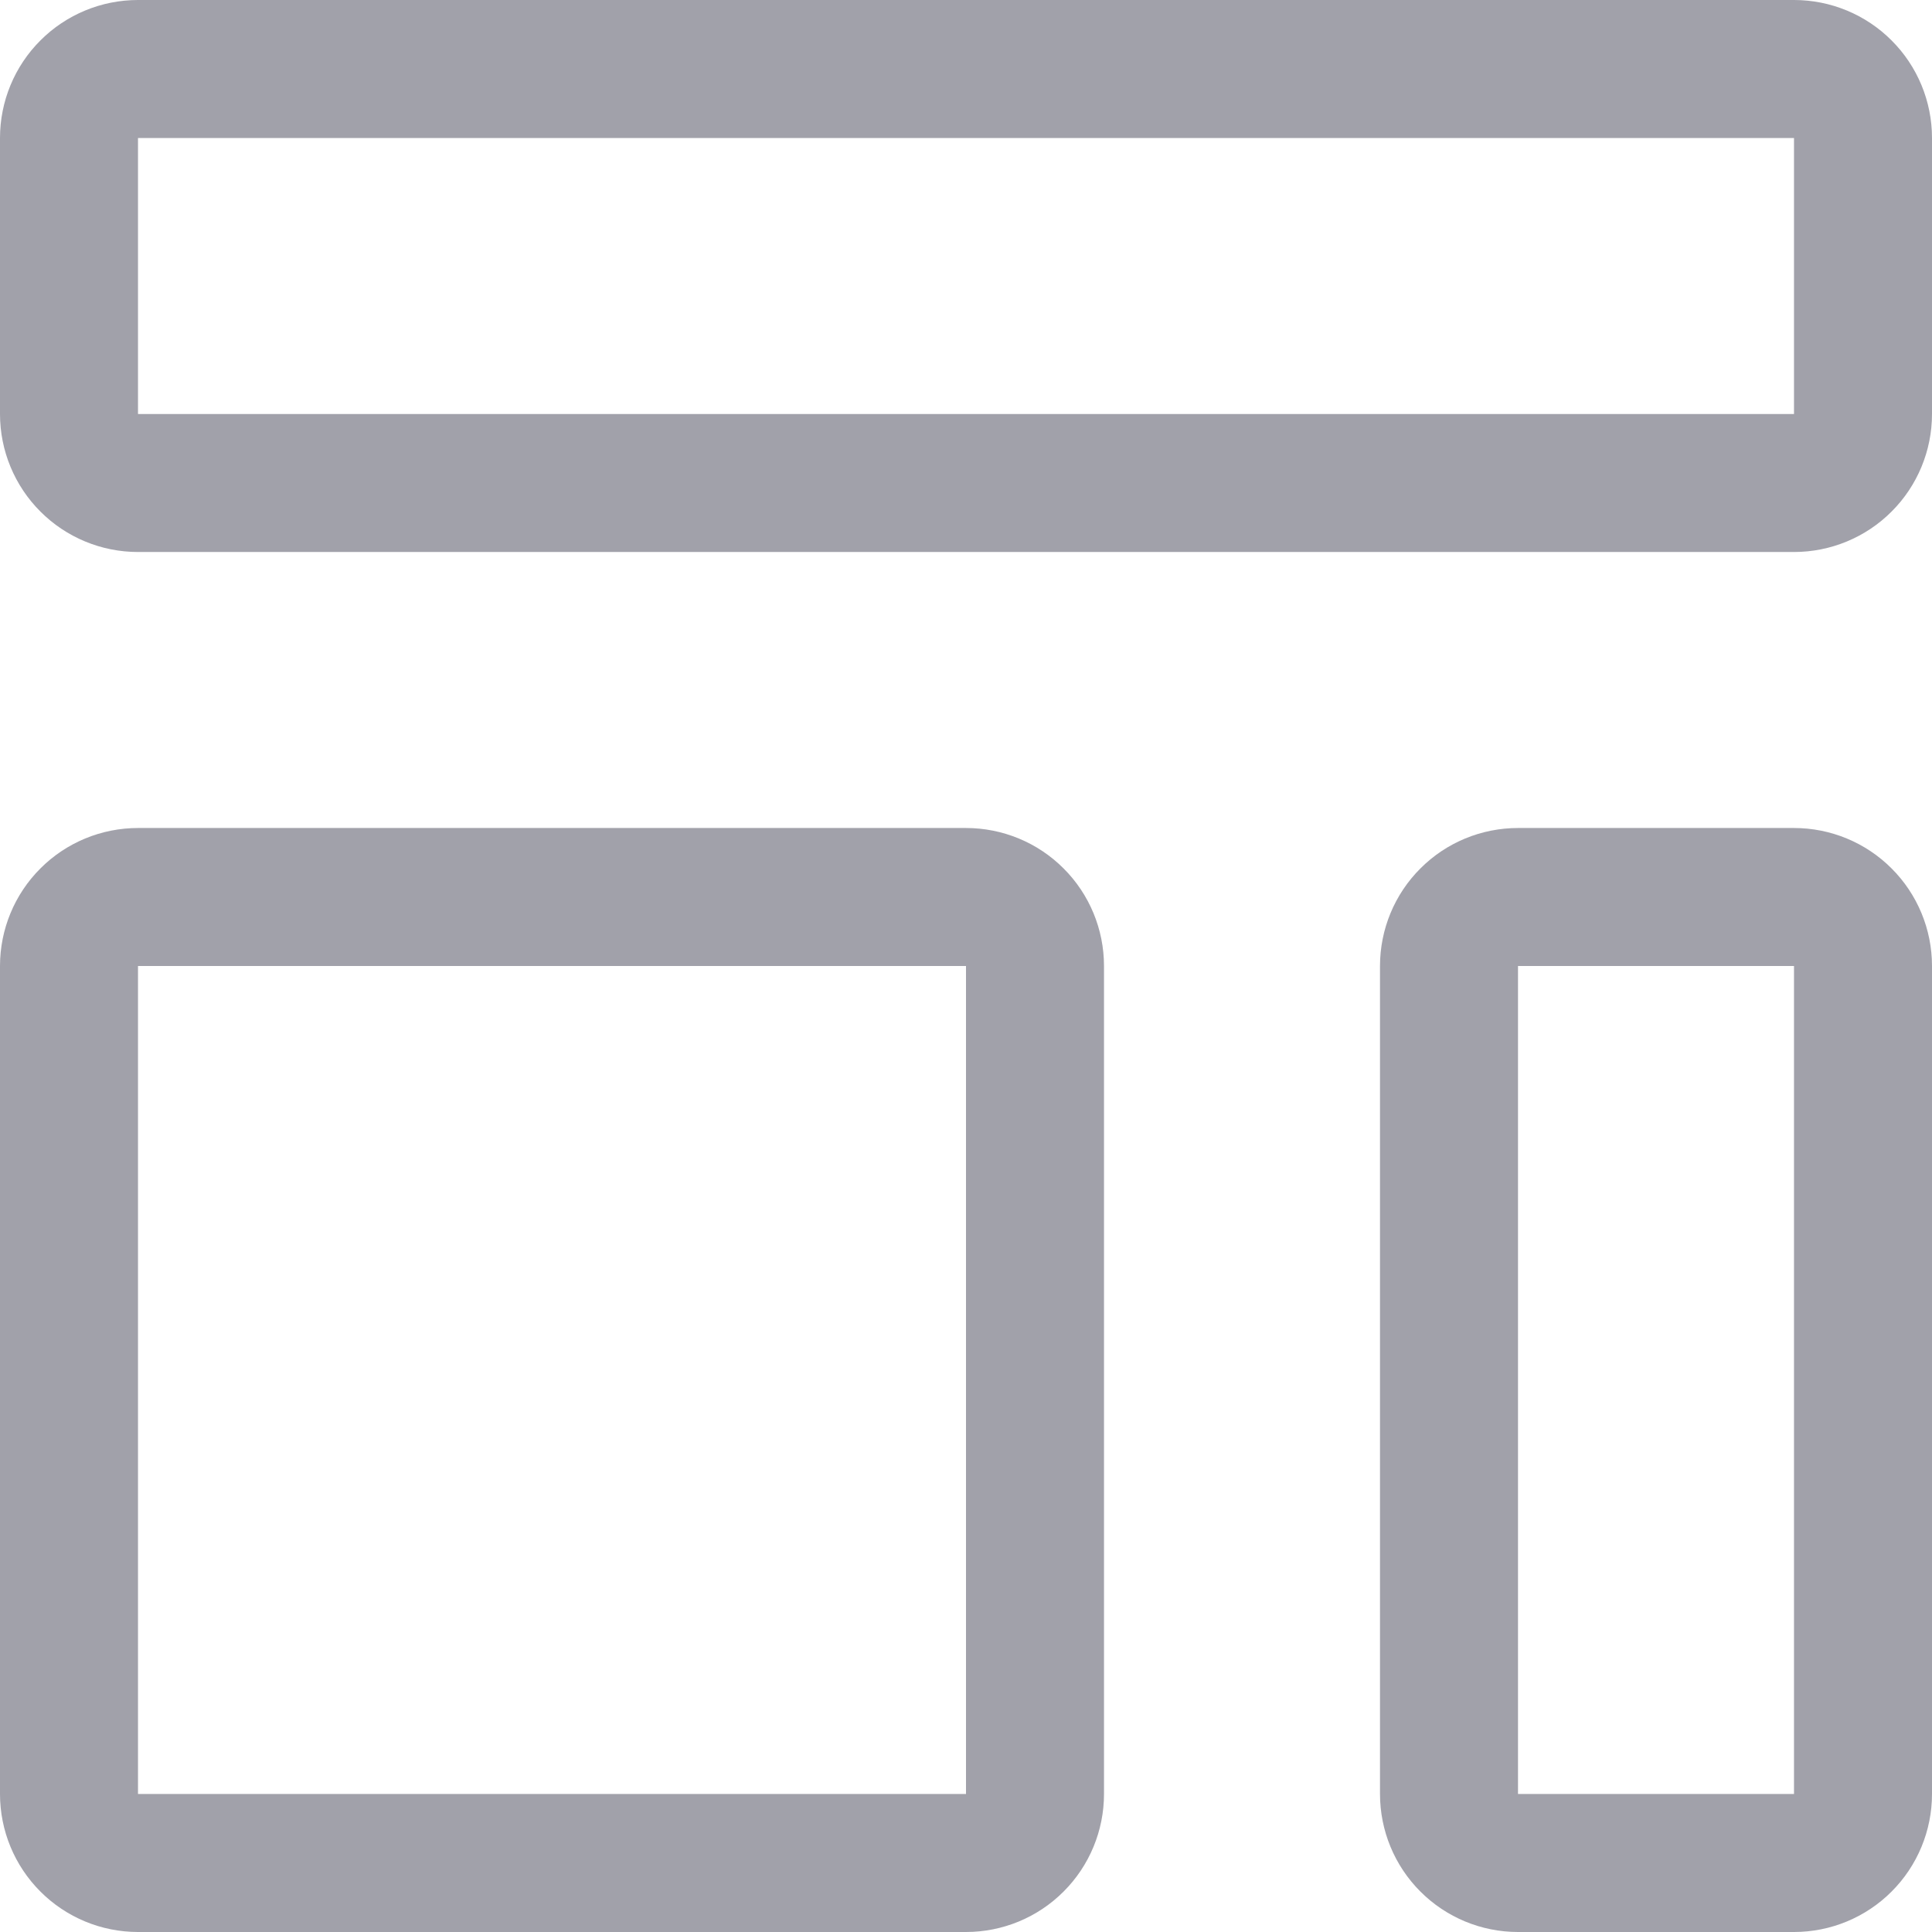
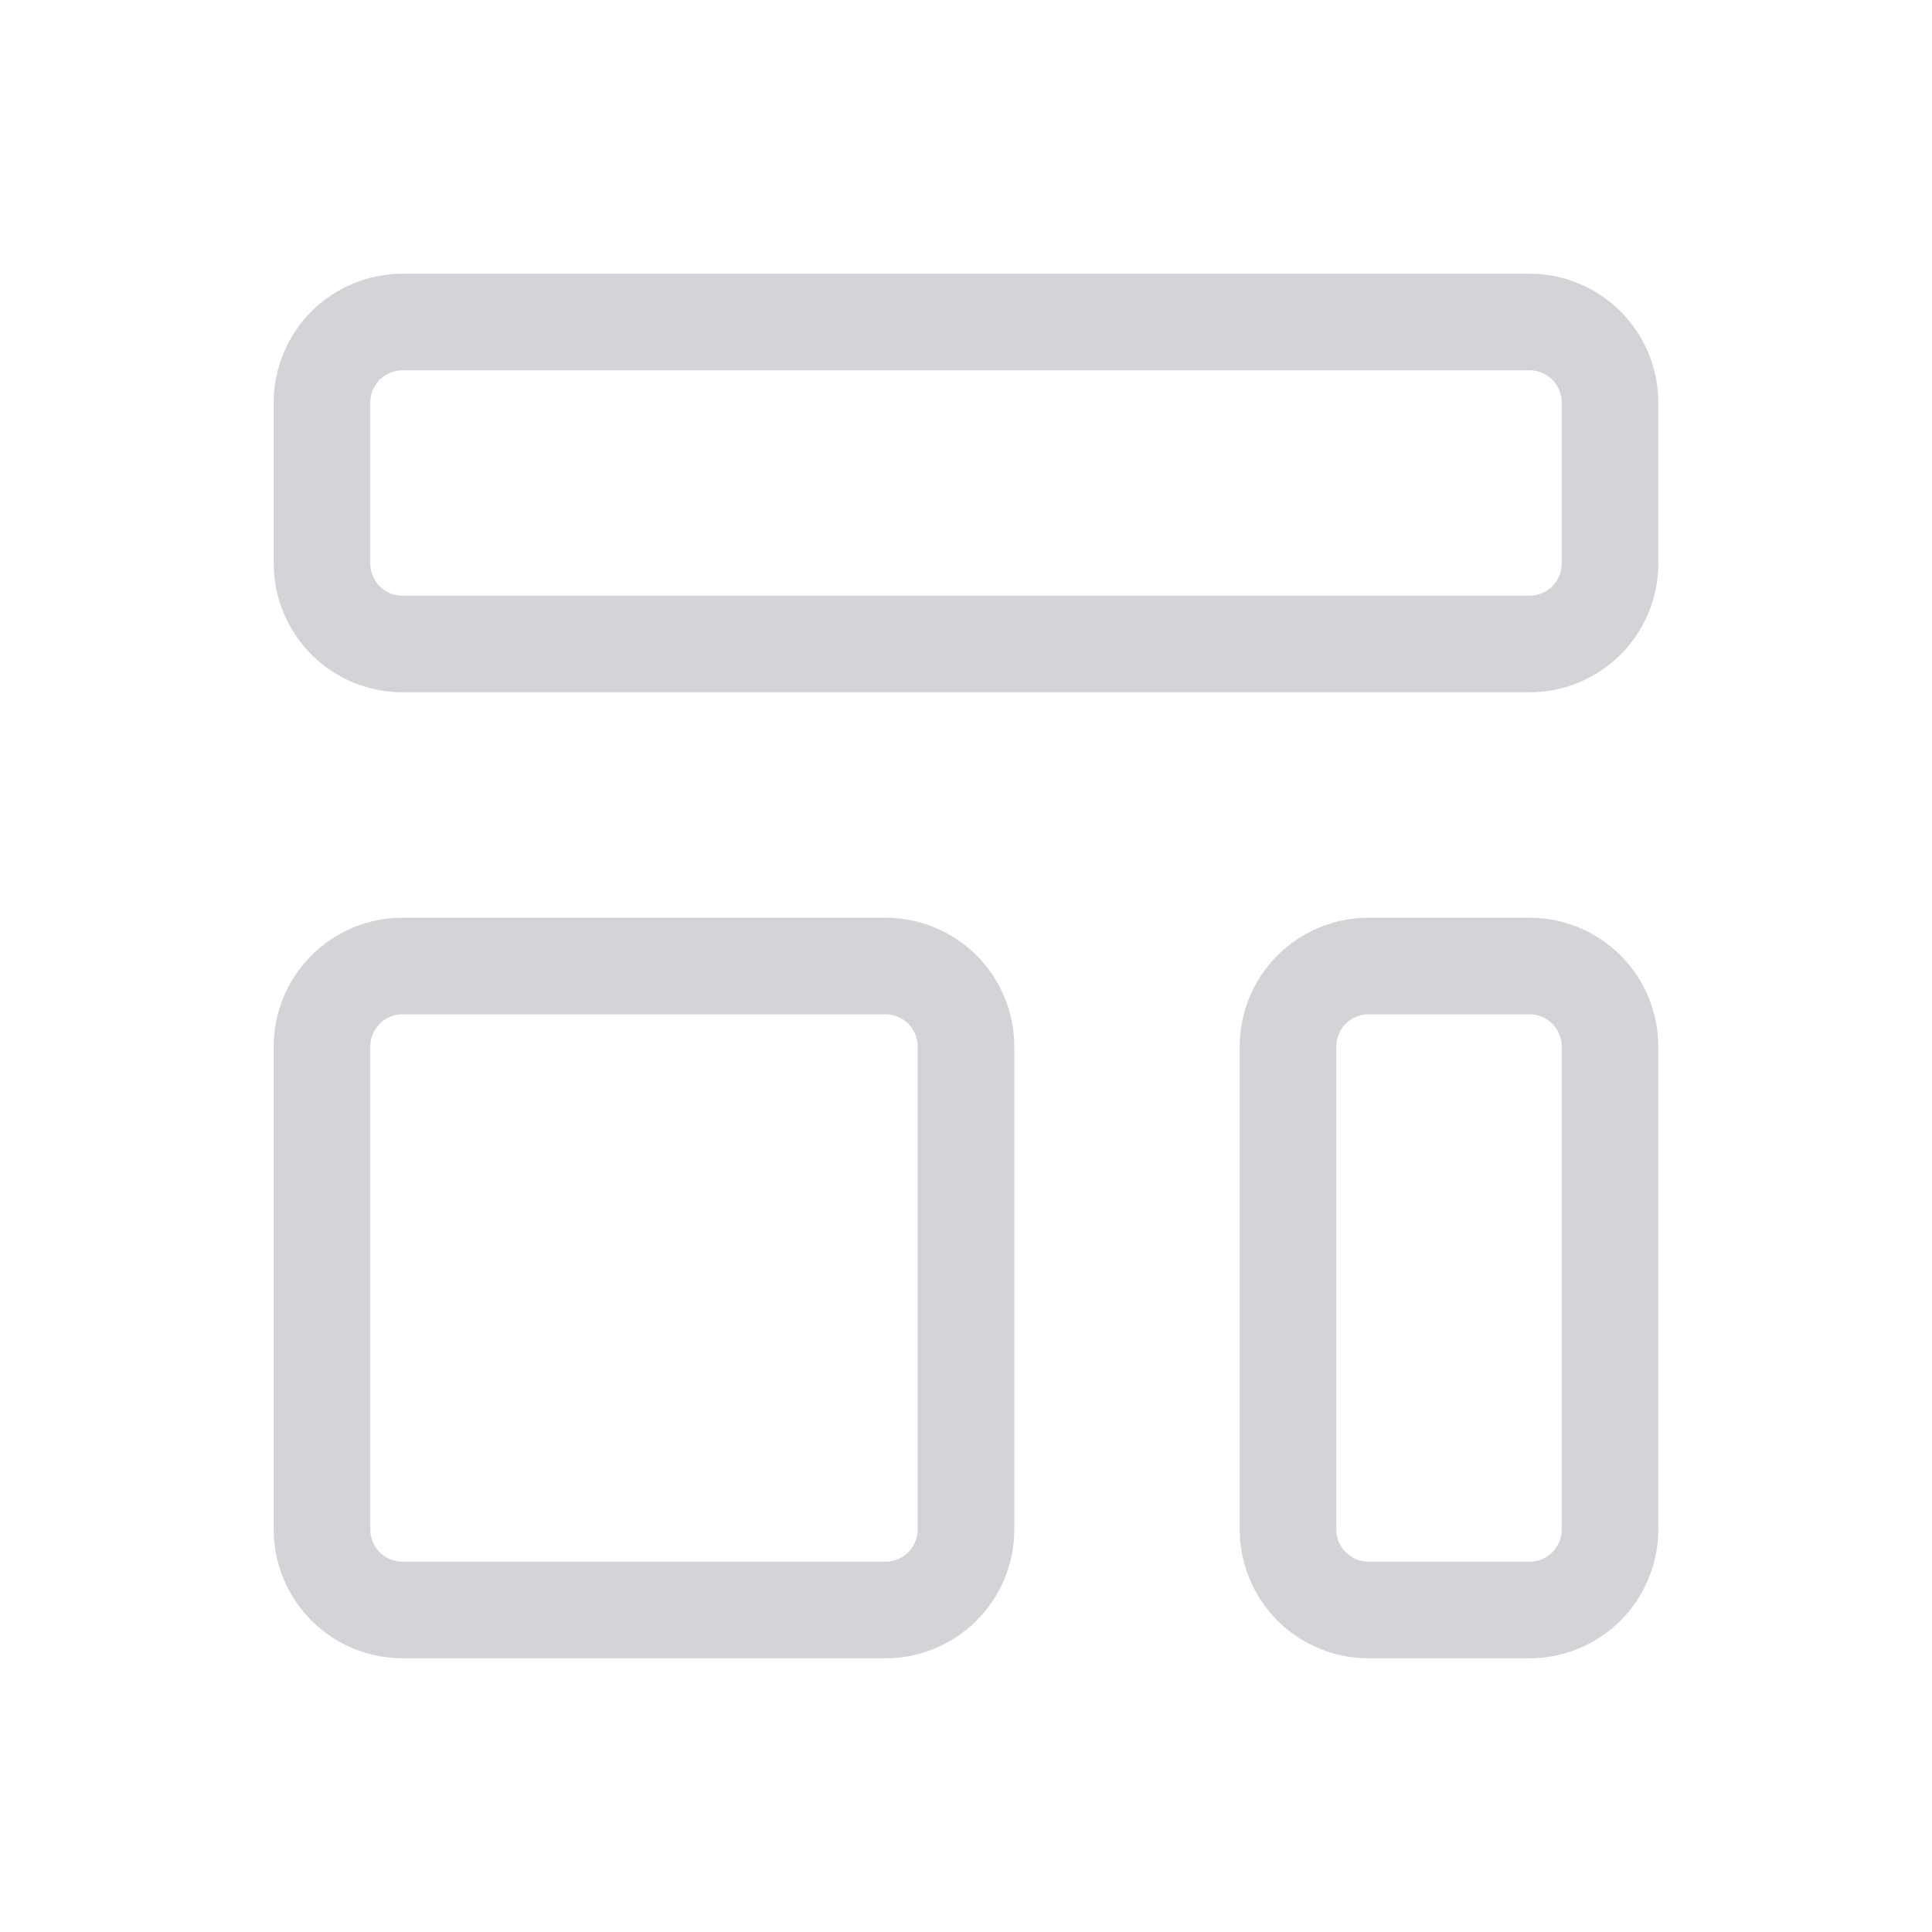
- <svg xmlns="http://www.w3.org/2000/svg" width="28" height="28" viewBox="0 0 28 28" fill="none">
-   <path d="M1 2C1 1.735 1.105 1.48 1.293 1.293C1.48 1.105 1.735 1 2 1H26C26.265 1 26.52 1.105 26.707 1.293C26.895 1.48 27 1.735 27 2V6C27 6.265 26.895 6.52 26.707 6.707C26.52 6.895 26.265 7 26 7H2C1.735 7 1.48 6.895 1.293 6.707C1.105 6.52 1 6.265 1 6V2ZM1 14C1 13.735 1.105 13.48 1.293 13.293C1.48 13.105 1.735 13 2 13H14C14.265 13 14.52 13.105 14.707 13.293C14.895 13.48 15 13.735 15 14V26C15 26.265 14.895 26.52 14.707 26.707C14.52 26.895 14.265 27 14 27H2C1.735 27 1.48 26.895 1.293 26.707C1.105 26.52 1 26.265 1 26V14ZM21.293 13.293C21.48 13.105 21.735 13 22 13H26C26.265 13 26.52 13.105 26.707 13.293C26.895 13.48 27 13.735 27 14V26C27 26.265 26.895 26.52 26.707 26.707C26.52 26.895 26.265 27 26 27H22C21.735 27 21.48 26.895 21.293 26.707C21.105 26.52 21 26.265 21 26V14C21 13.735 21.105 13.48 21.293 13.293Z" stroke="#A1A1AA" stroke-width="2" />
+ <svg xmlns="http://www.w3.org/2000/svg" width="30" height="30" viewBox="0 0 30 30" fill="none">
+   <path d="M5 6.25C5 5.918 5.132 5.601 5.366 5.366C5.601 5.132 5.918 5 6.25 5H23.75C24.081 5 24.399 5.132 24.634 5.366C24.868 5.601 25 5.918 25 6.25V8.75C25 9.082 24.868 9.399 24.634 9.634C24.399 9.868 24.081 10 23.75 10H6.25C5.918 10 5.601 9.868 5.366 9.634C5.132 9.399 5 9.082 5 8.75V6.25ZM5 16.25C5 15.918 5.132 15.601 5.366 15.366C5.601 15.132 5.918 15 6.25 15H13.75C14.082 15 14.399 15.132 14.634 15.366C14.868 15.601 15 15.918 15 16.25V23.75C15 24.081 14.868 24.399 14.634 24.634C14.399 24.868 14.082 25 13.75 25H6.25C5.918 25 5.601 24.868 5.366 24.634C5.132 24.399 5 24.081 5 23.75V16.25ZM20 16.25C20 15.918 20.132 15.601 20.366 15.366C20.601 15.132 20.919 15 21.25 15H23.75C24.081 15 24.399 15.132 24.634 15.366C24.868 15.601 25 15.918 25 16.25V23.75C25 24.081 24.868 24.399 24.634 24.634C24.399 24.868 24.081 25 23.75 25H21.25C20.919 25 20.601 24.868 20.366 24.634C20.132 24.399 20 24.081 20 23.75V16.25Z" stroke="#D4D4D8" stroke-width="1.5" stroke-linecap="round" stroke-linejoin="round" />
</svg>
